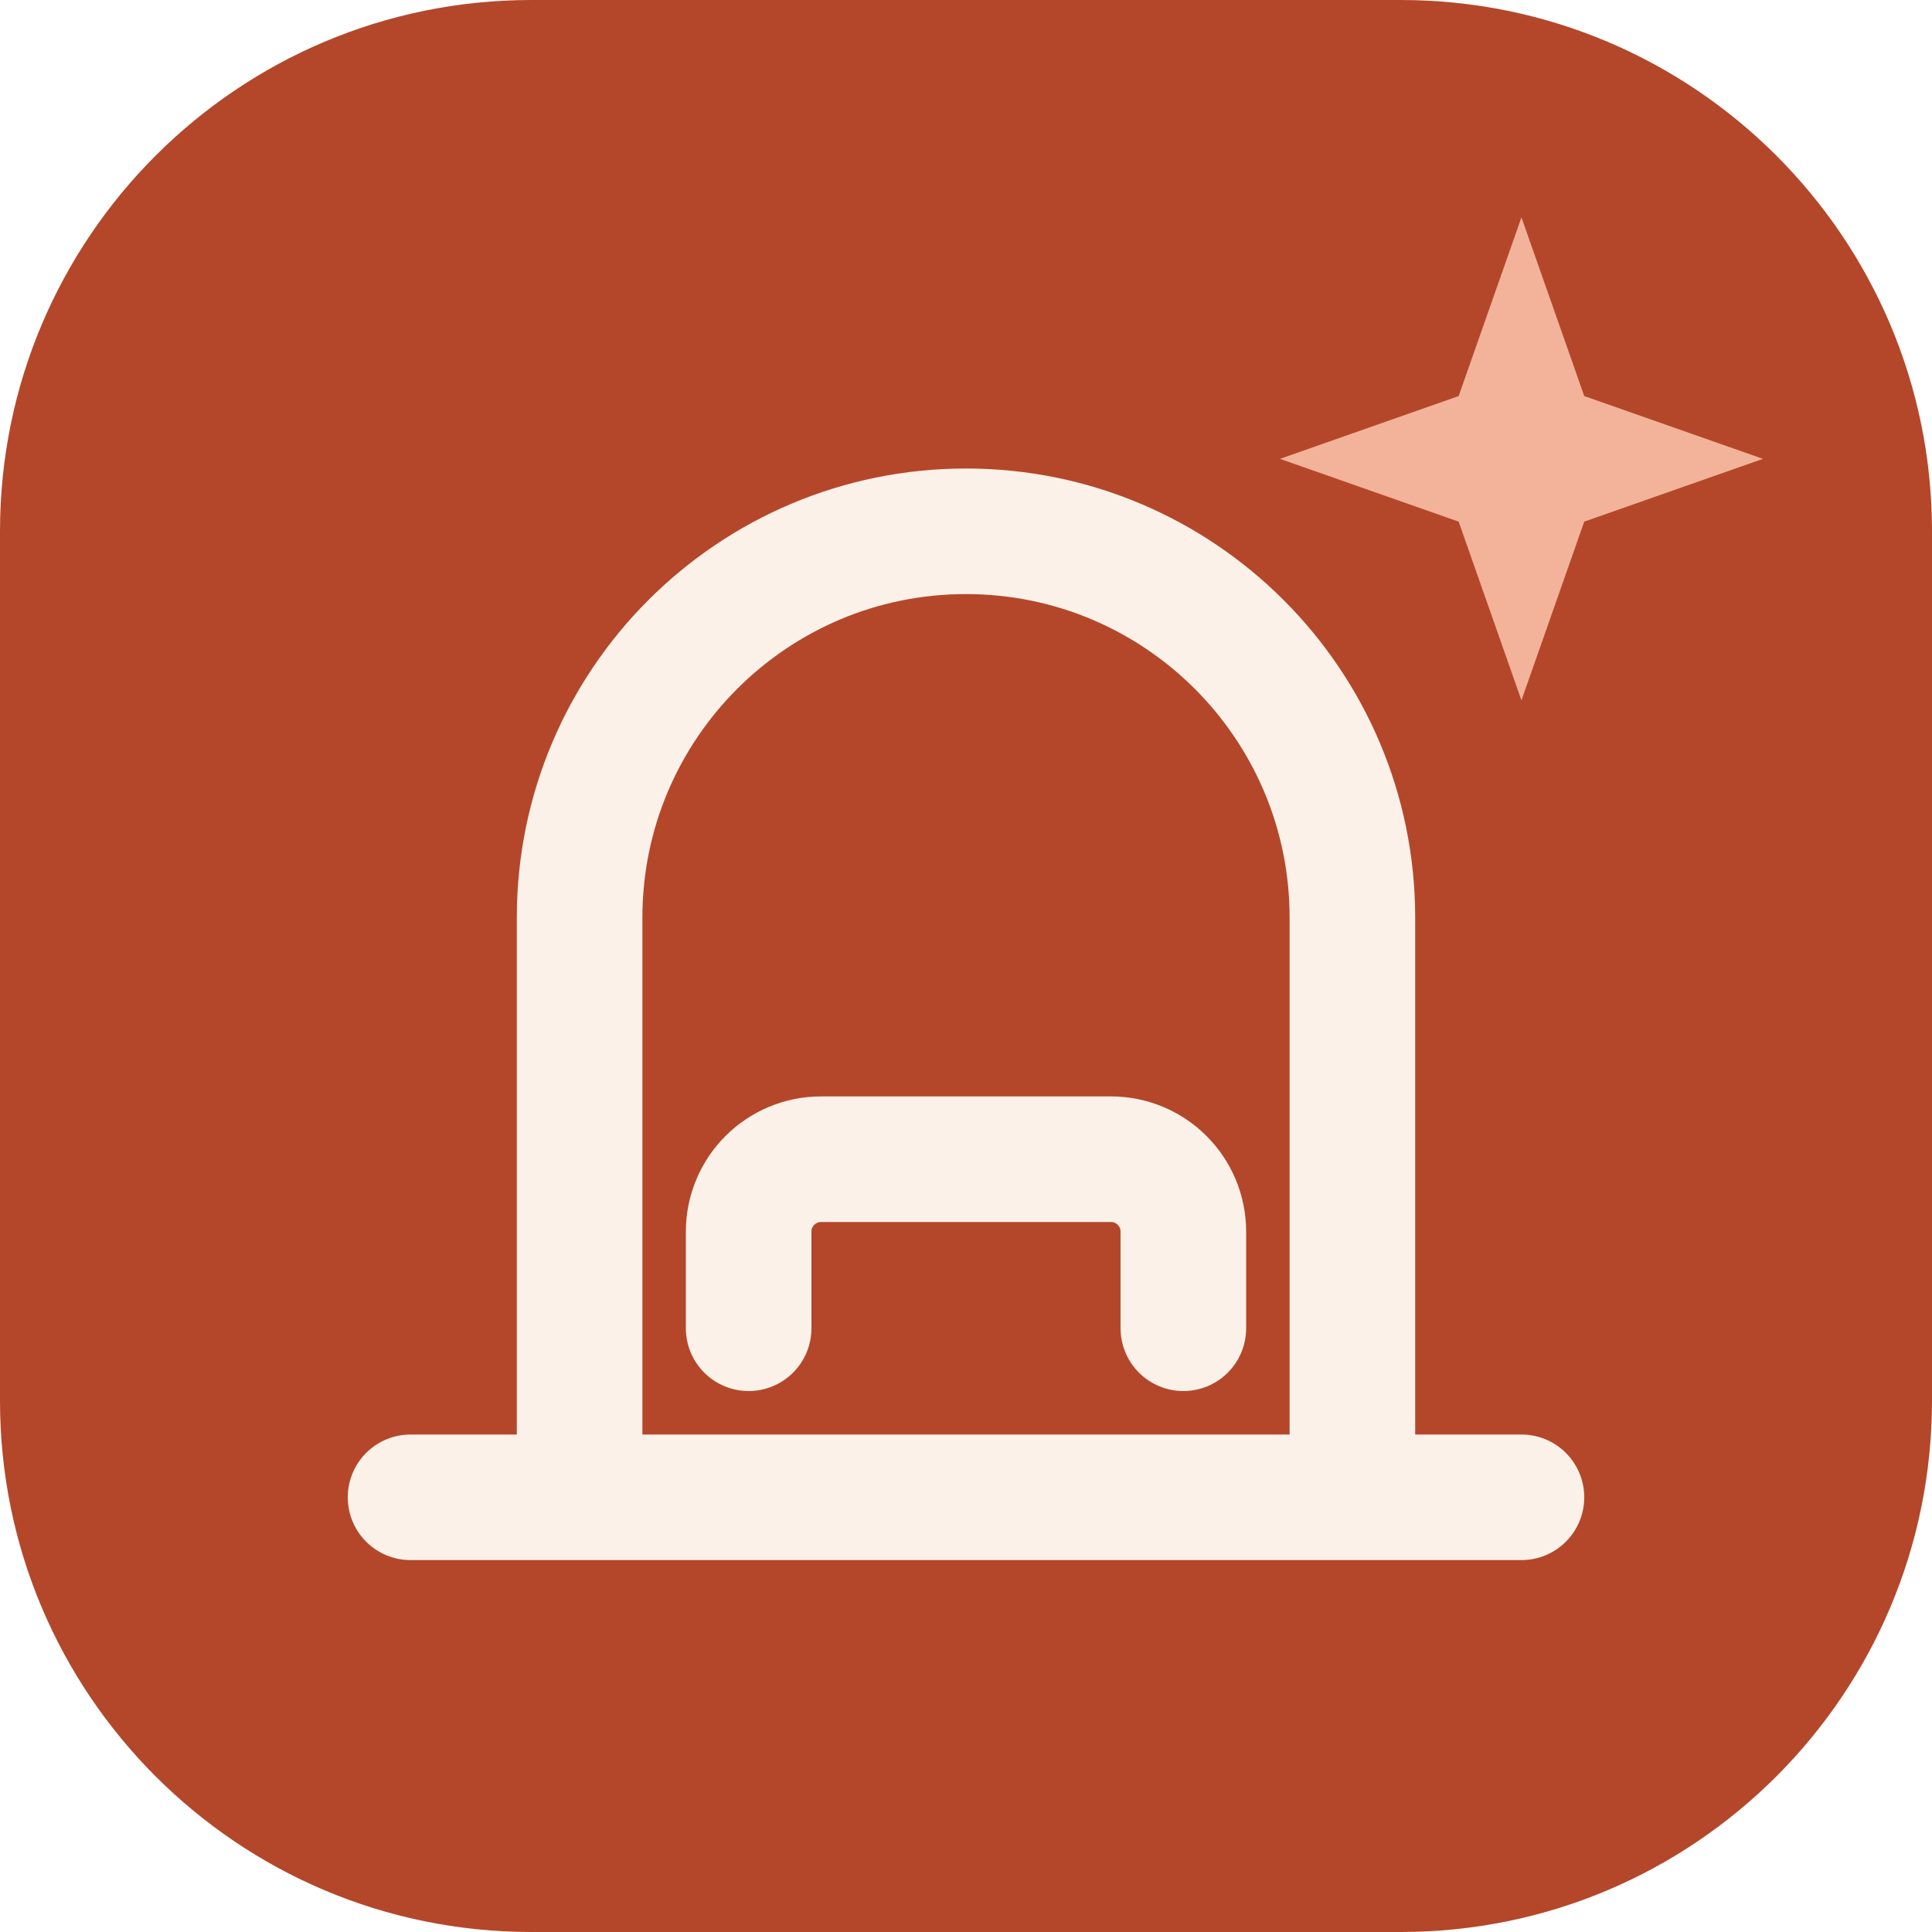
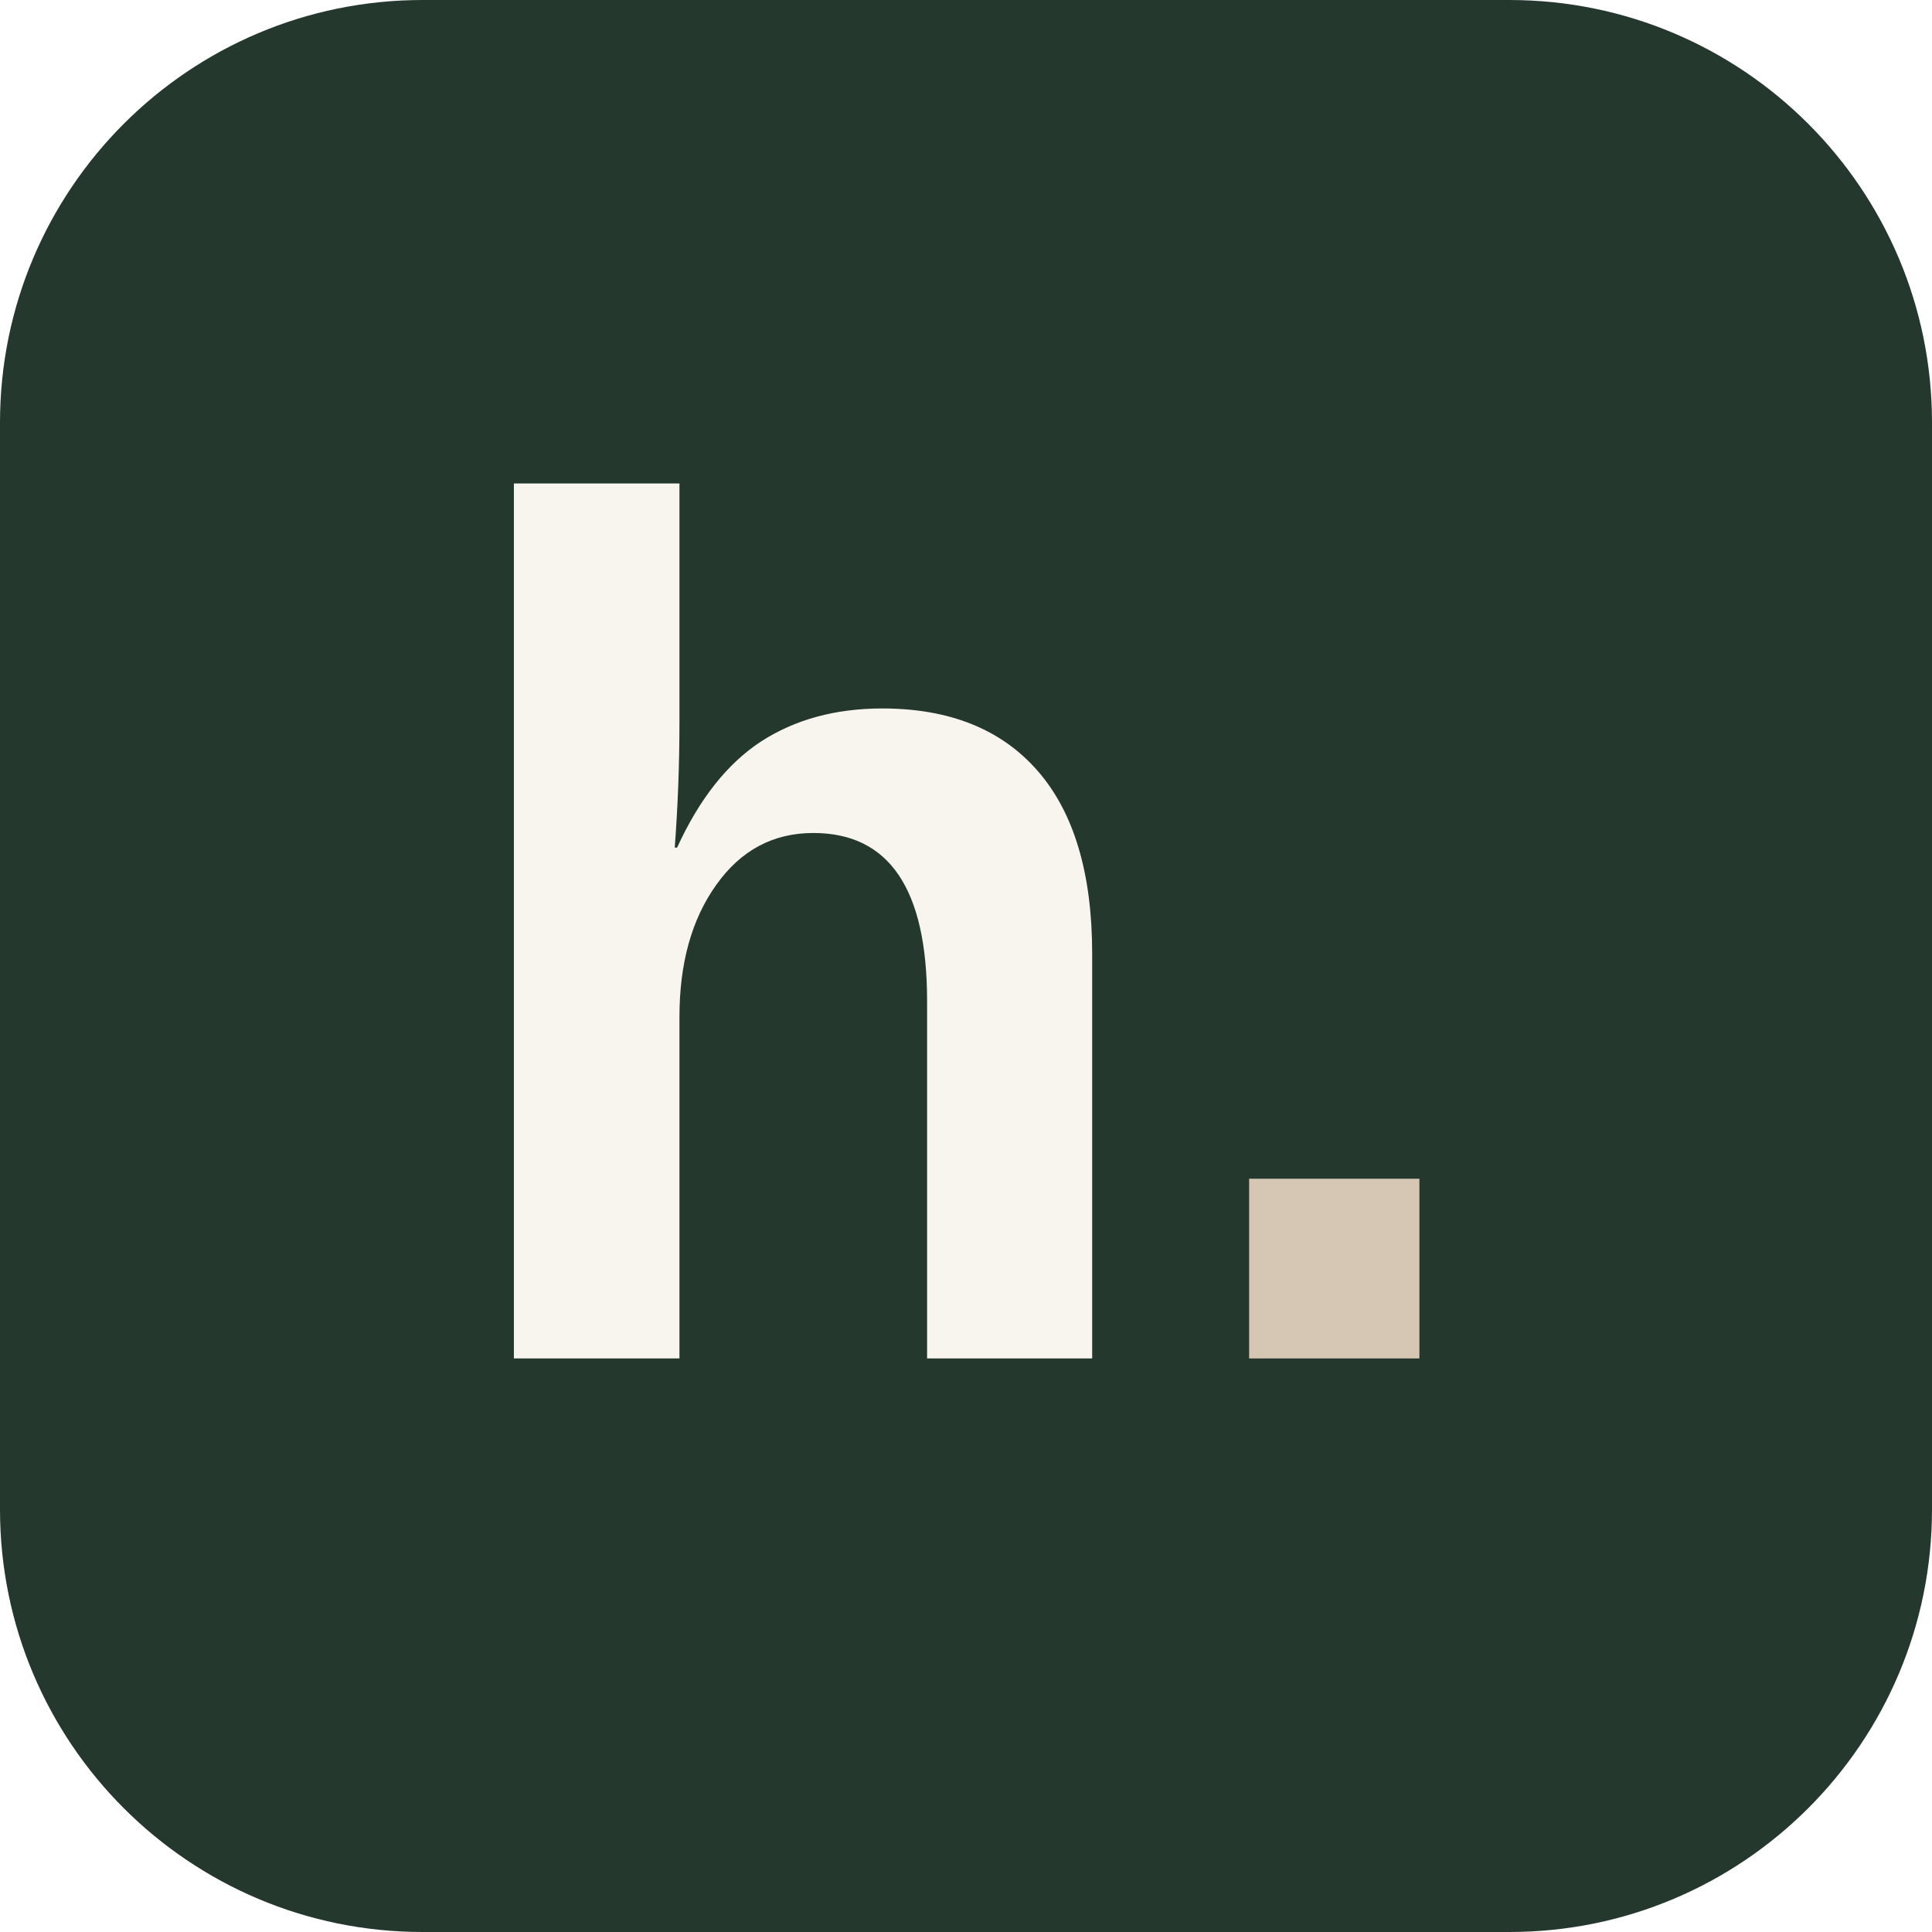
- <svg xmlns="http://www.w3.org/2000/svg" viewBox="0 0 40 40">
-   <rect width="40" height="40" rx="11" fill="#b4472a" />
-   <g fill="none" stroke="#fbf1e8" stroke-width="2.6" stroke-linecap="round" stroke-linejoin="round">
-     <path d="M12 31V19a8 8 0 0 1 16 0v12M8.5 31h23" />
-     <path d="M15.5 27.5v-2a1.5 1.5 0 0 1 1.5-1.5h6a1.5 1.5 0 0 1 1.5 1.5v2" />
-   </g>
-   <path d="M31.5 4.5l1.3 3.7 3.7 1.3-3.7 1.3-1.3 3.7-1.3-3.7-3.7-1.3 3.7-1.3z" fill="#f2b39a" />
+ <svg xmlns="http://www.w3.org/2000/svg" viewBox="0 0 64 64">
+   <rect width="64" height="64" rx="14" fill="#24382e" />
+   <text x="32" y="45" text-anchor="middle" font-family="Manrope, Arial, sans-serif" font-size="40" font-weight="800" fill="#f8f5ef">h<tspan fill="#d6c6b4">.</tspan>
+   </text>
</svg>
